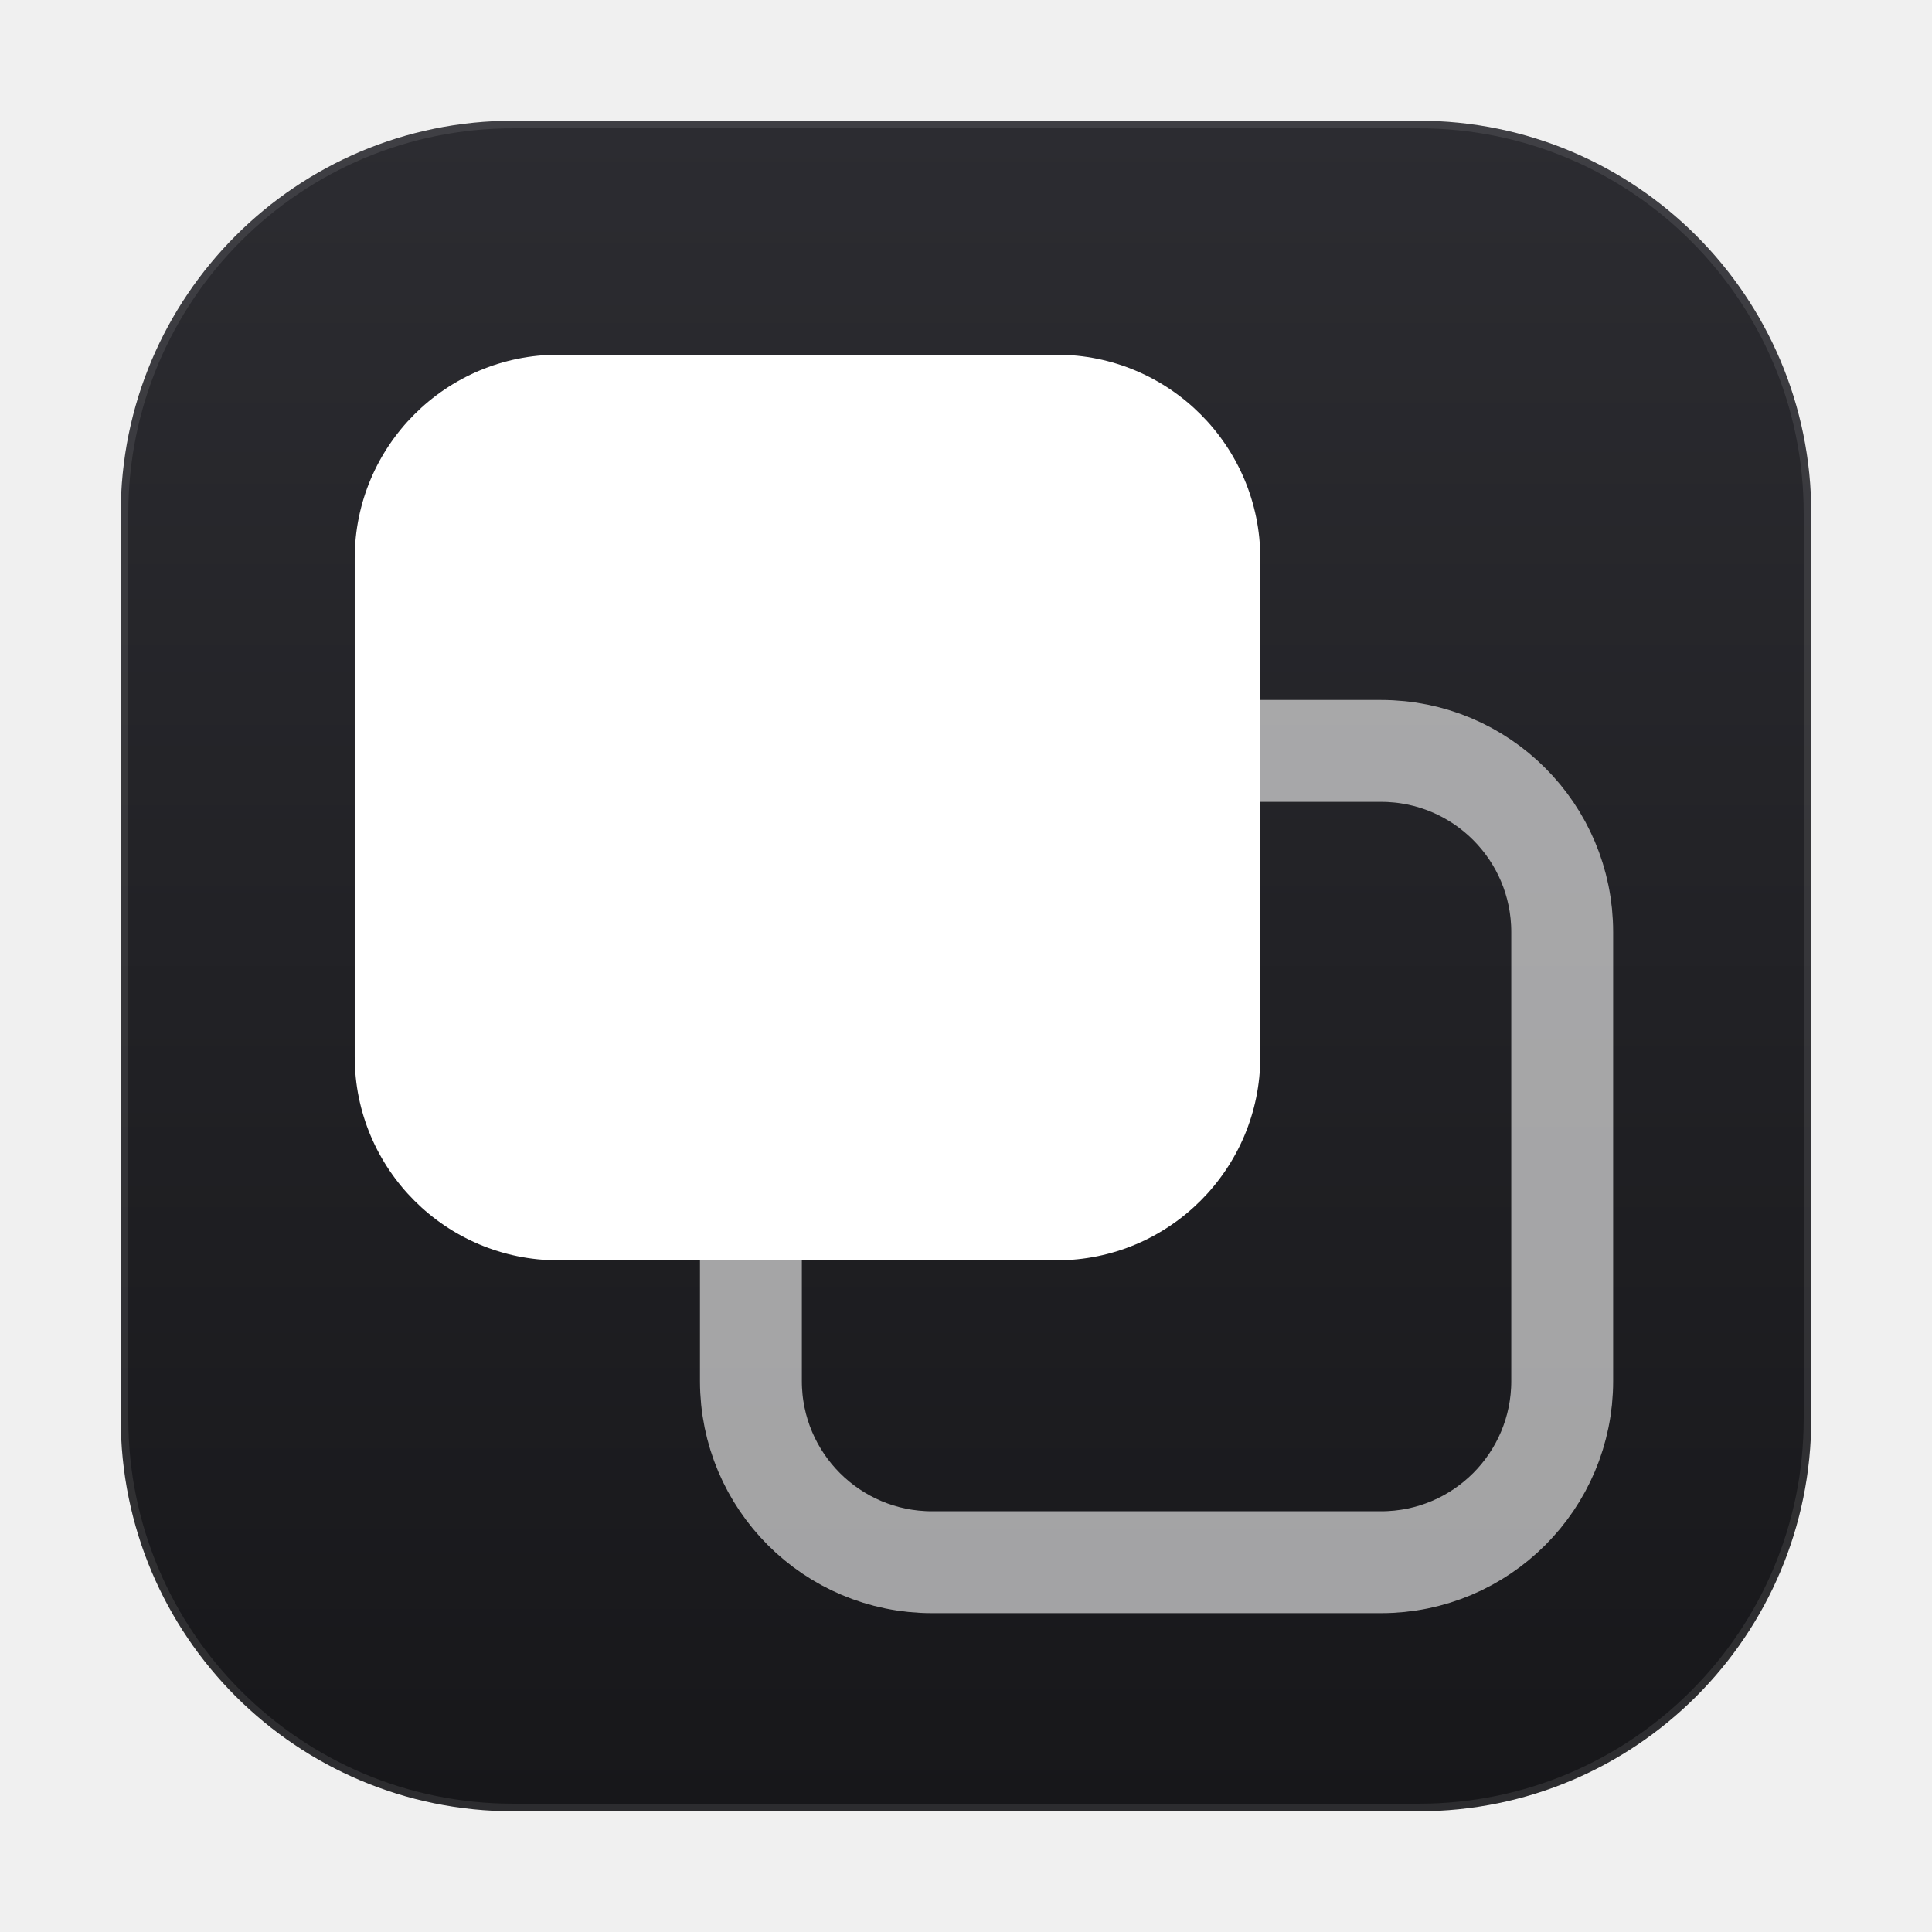
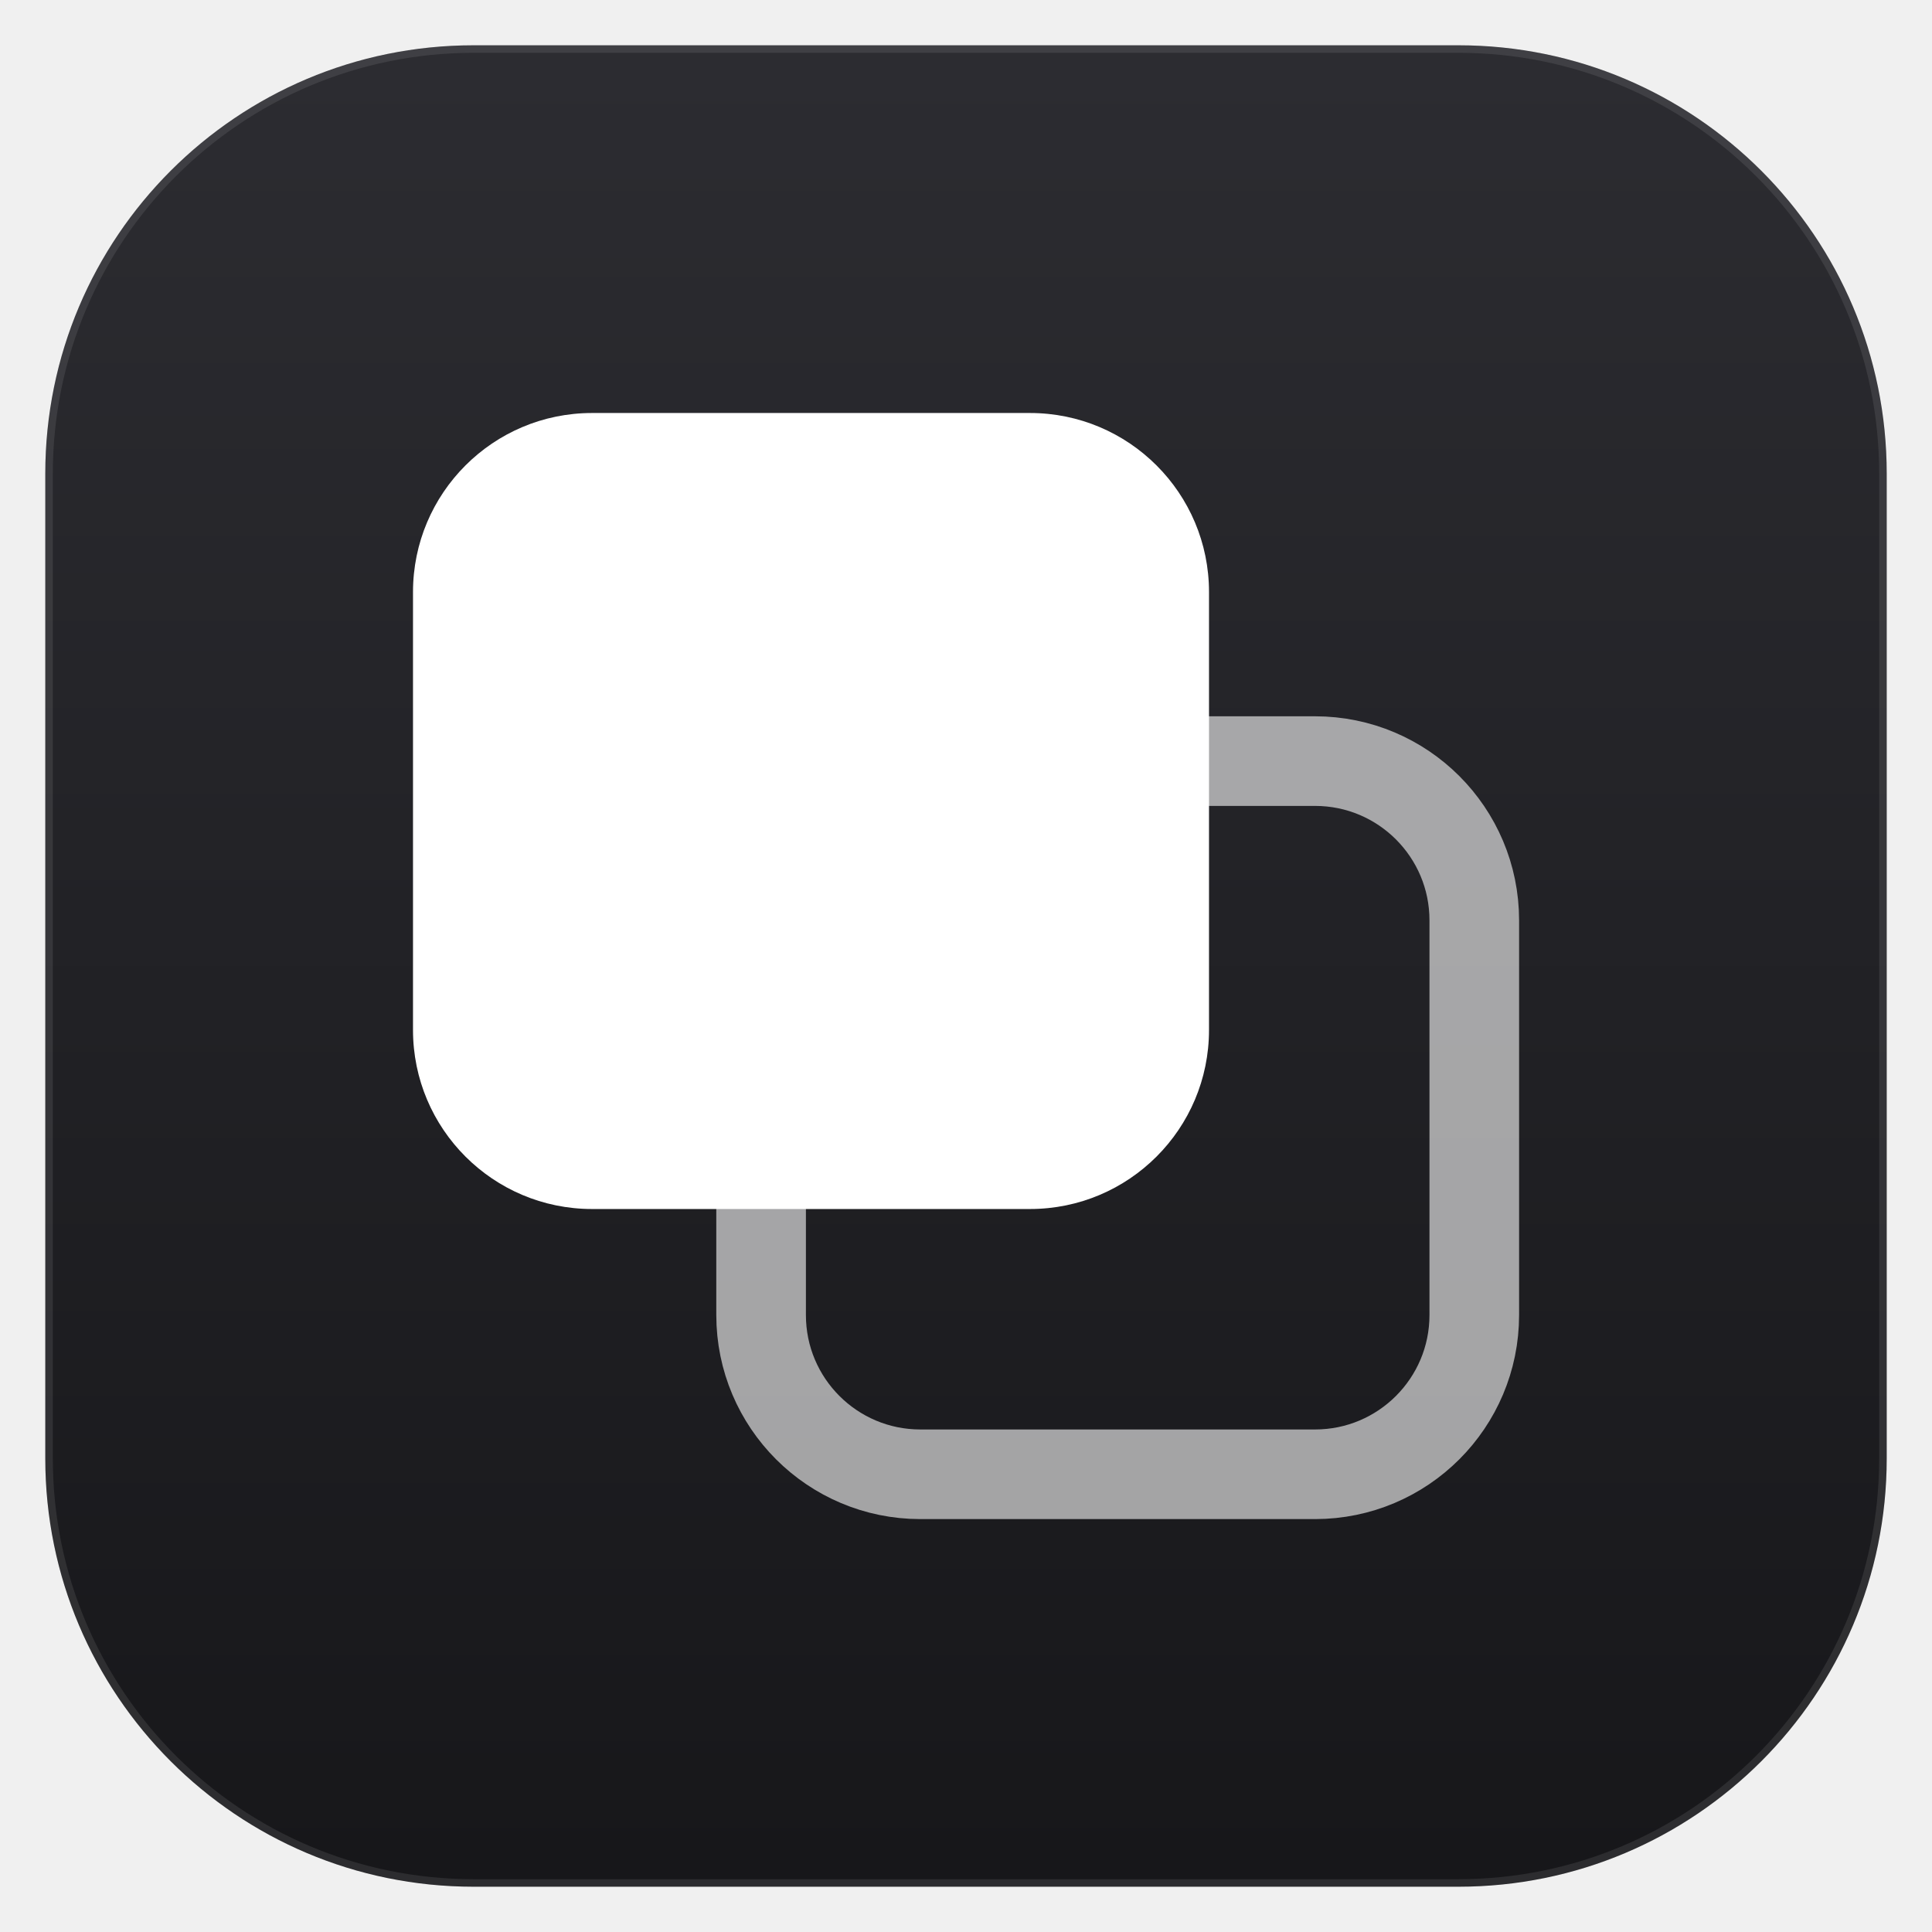
<svg xmlns="http://www.w3.org/2000/svg" viewBox="0 0 1024 1024">
  <defs>
    <linearGradient id="tile" x1="0" y1="0" x2="0" y2="1">
      <stop offset="0" stop-color="#2c2c31" />
      <stop offset="1" stop-color="#17171a" />
    </linearGradient>
  </defs>
-   <rect x="64" y="64" width="896" height="896" rx="208" fill="url(#tile)" />
-   <rect x="66" y="66" width="892" height="892" rx="206" fill="none" stroke="#ffffff" stroke-opacity="0.09" stroke-width="4" />
-   <rect x="398" y="398" width="430" height="430" rx="96" fill="none" stroke="#ffffff" stroke-opacity="0.6" stroke-width="54" />
-   <rect x="188" y="188" width="480" height="480" rx="108" fill="#ffffff" />
+   <rect x="24" y="24" width="976" height="976" rx="227" fill="url(#tile)" />
+   <rect x="26" y="26" width="972" height="972" rx="225" fill="none" stroke="#ffffff" stroke-opacity="0.09" stroke-width="4" />
+   <rect x="403.4" y="403.4" width="378.0" height="378.0" rx="84.4" fill="none" stroke="#ffffff" stroke-opacity="0.6" stroke-width="47.5" />
+   <rect x="218.9" y="218.9" width="421.9" height="421.9" rx="94.9" fill="#ffffff" />
</svg>
